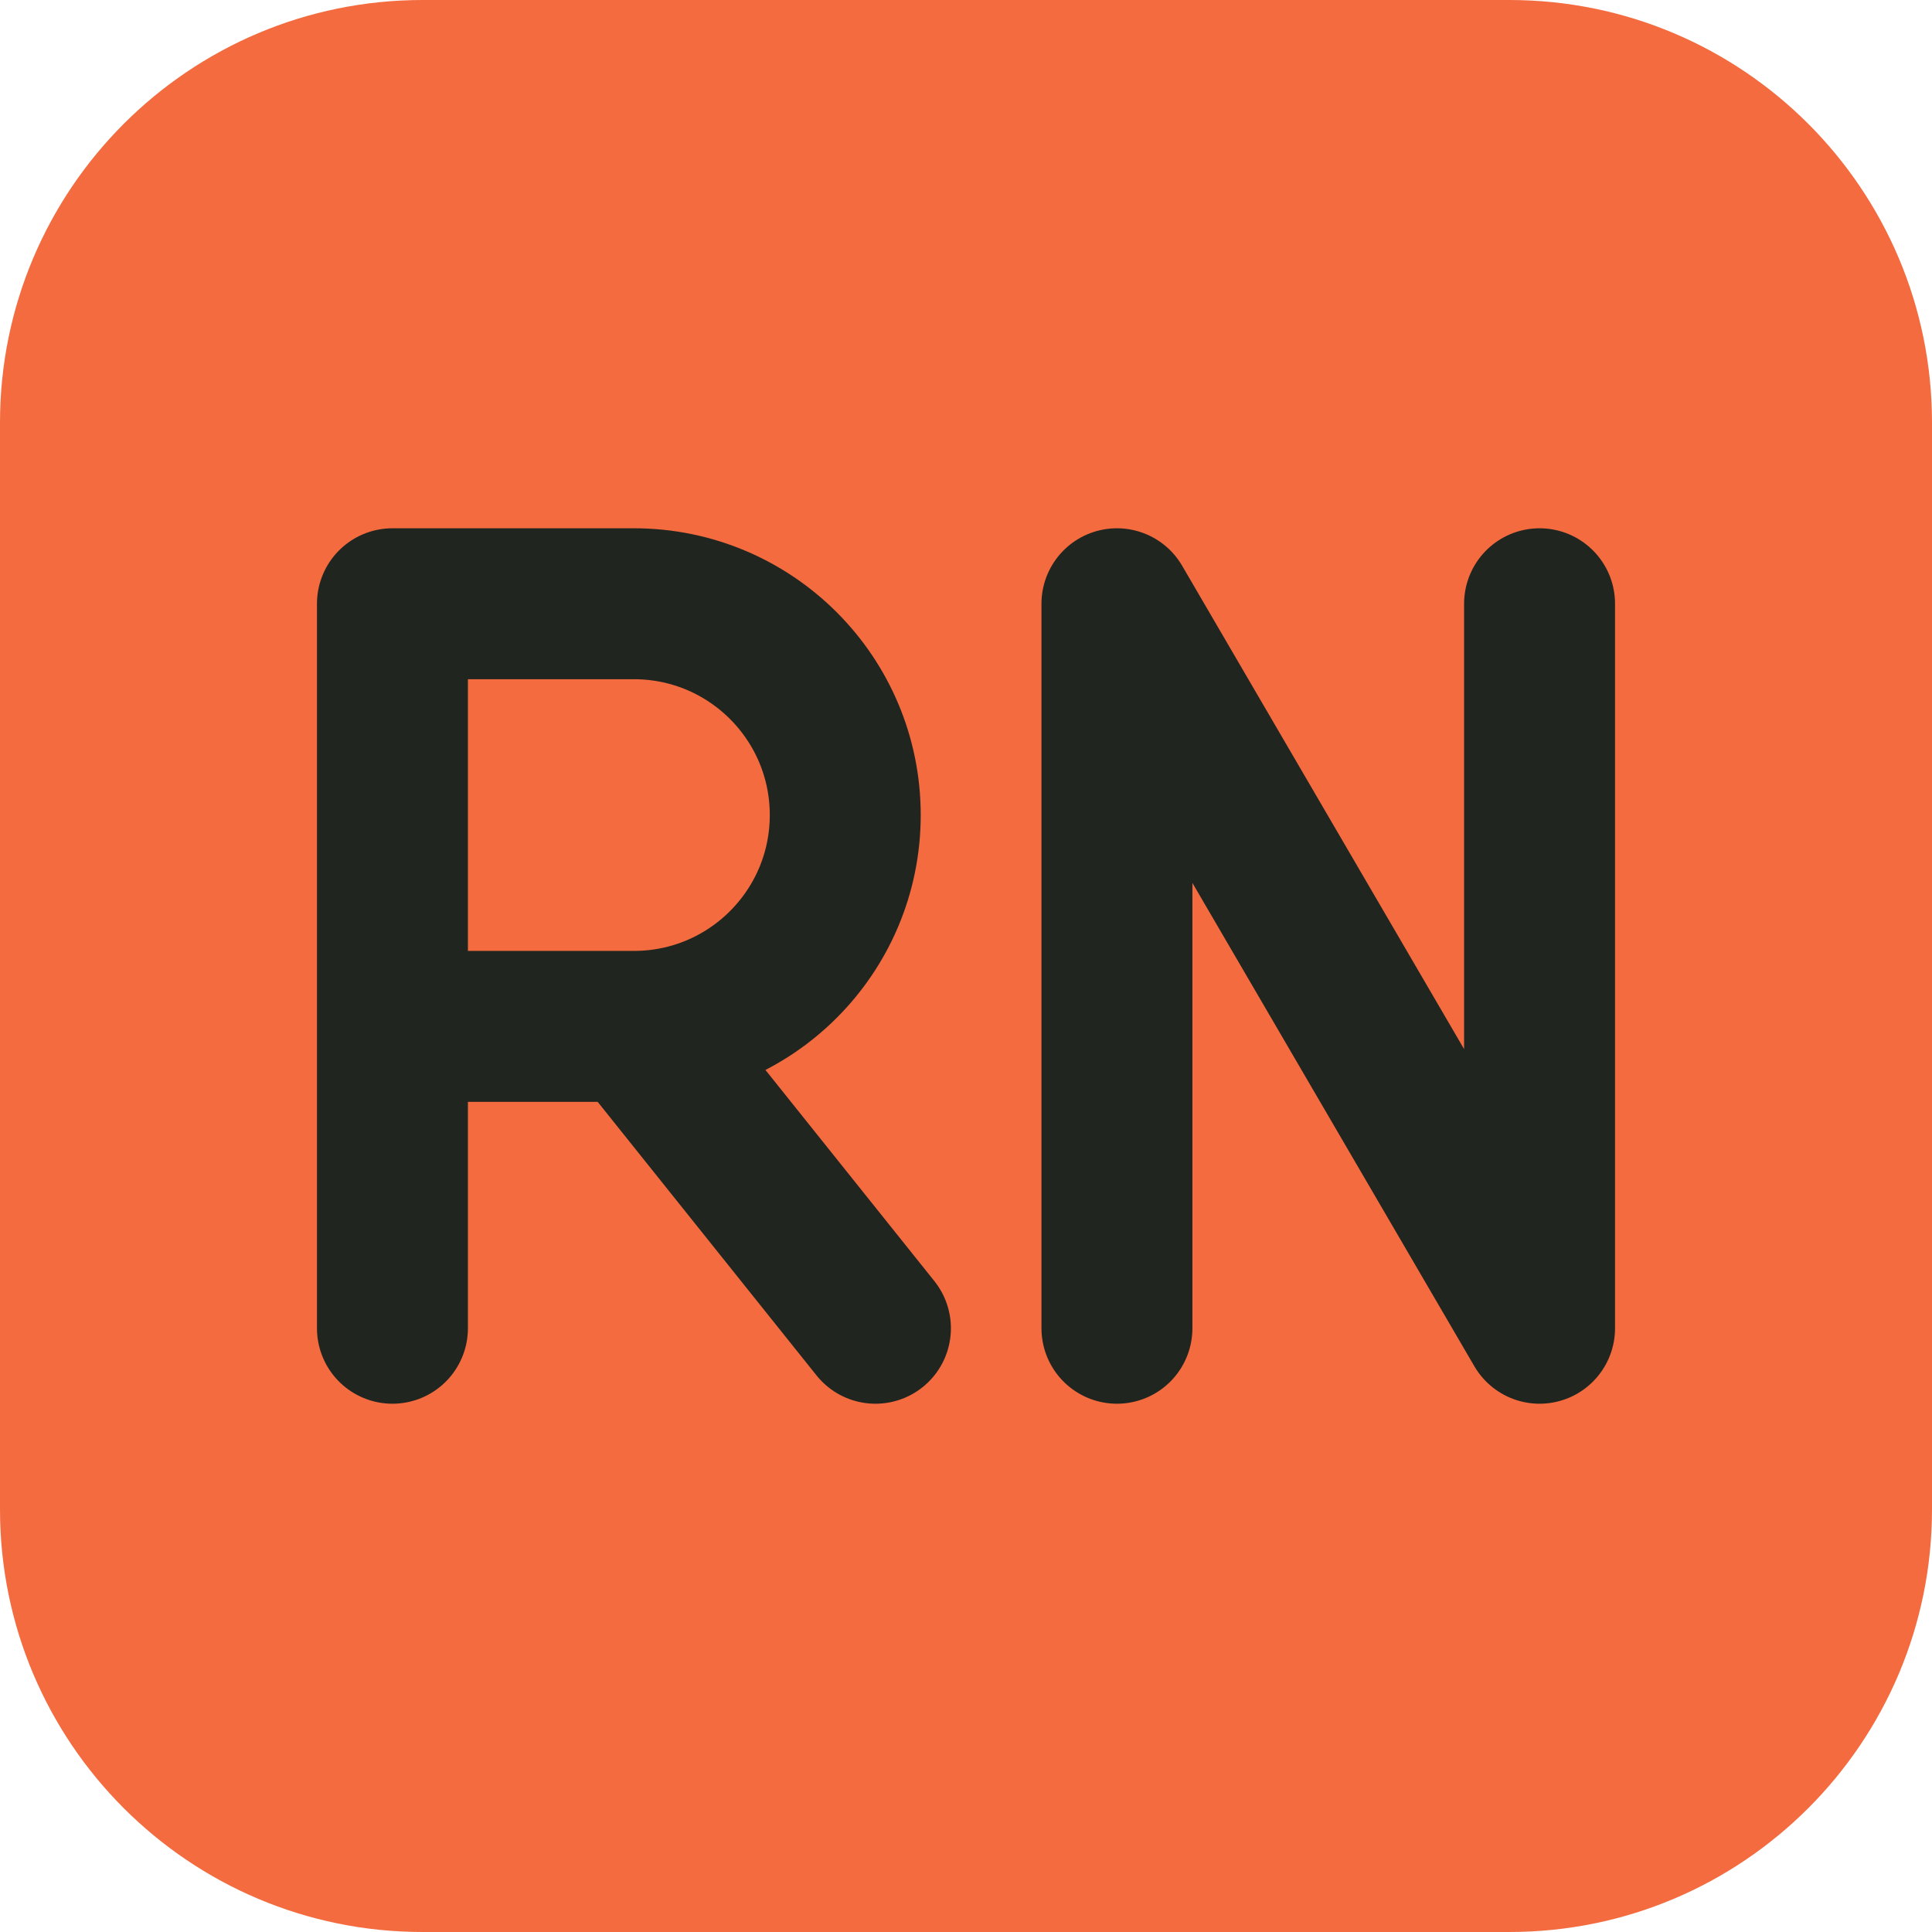
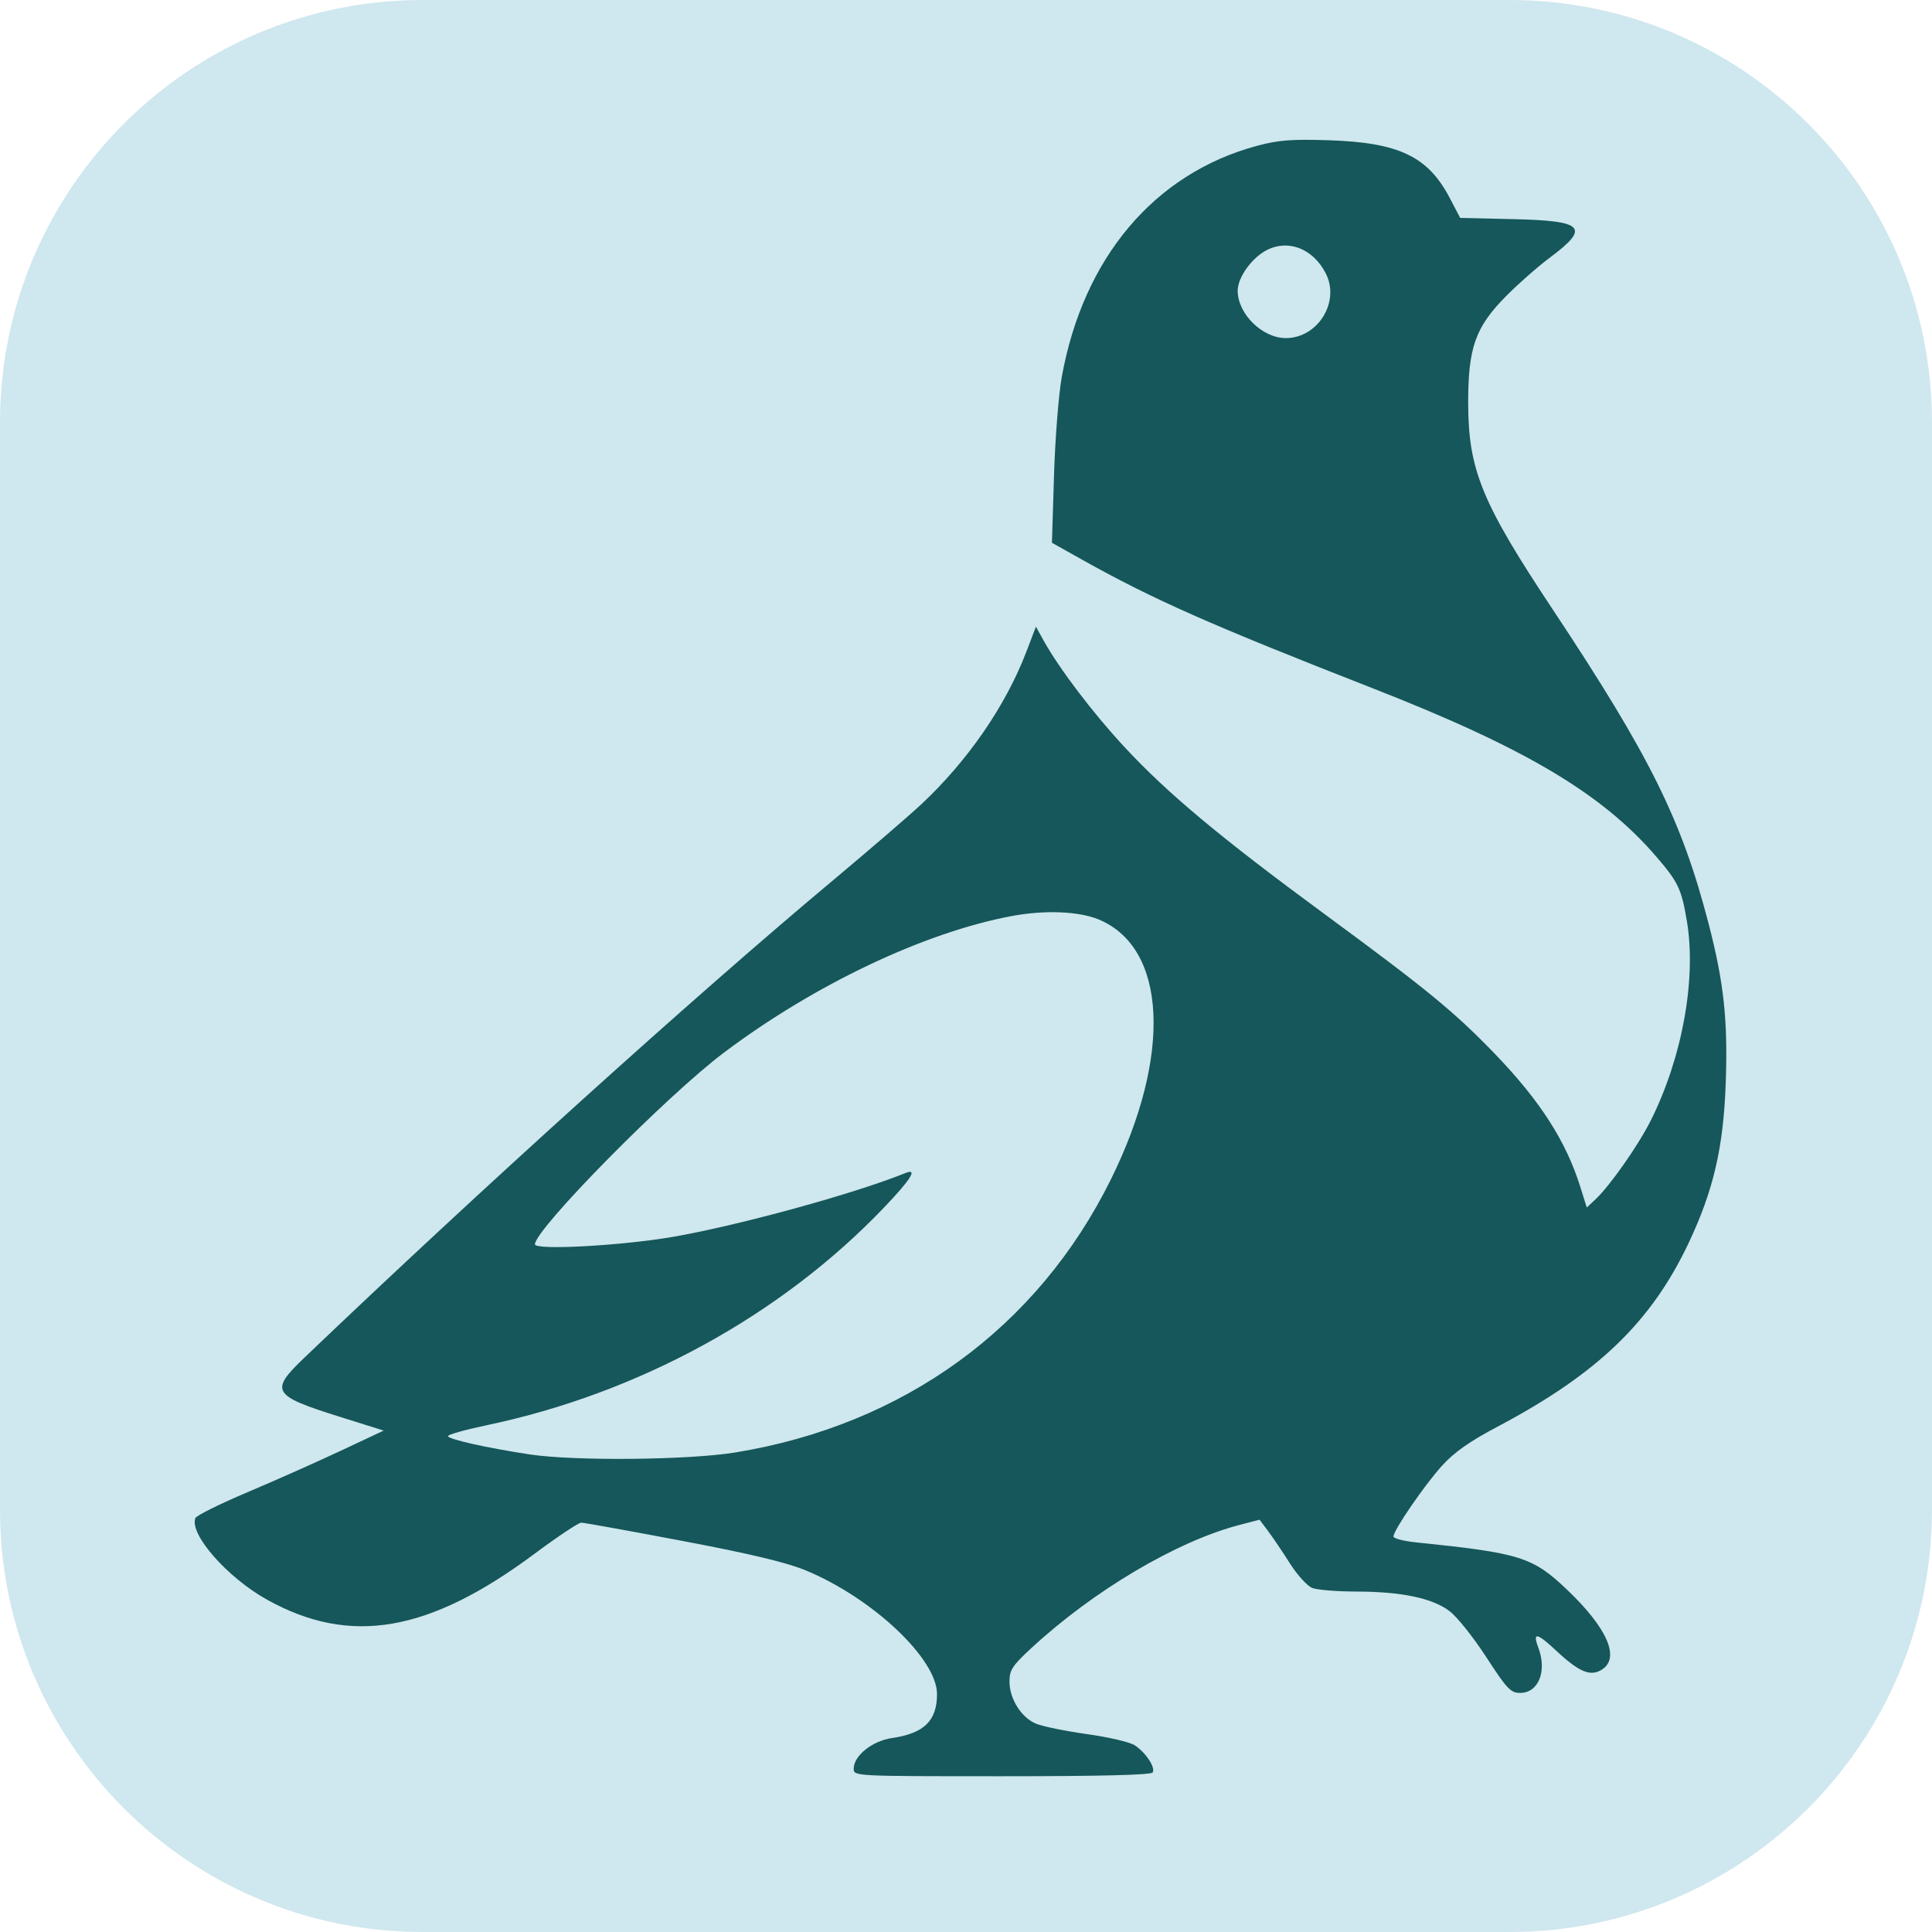
<svg xmlns="http://www.w3.org/2000/svg" viewBox="0 0 64 64">
-   <rect width="64" height="64" rx="14" fill="#f36b3f" />
-   <g fill="none" stroke="#20251f" stroke-width="5" stroke-linejoin="round" stroke-linecap="round">
-     <path d="M13 44V20h8a7 7 0 010 14h-8m8 0 8 10M37 44V20l14 24V20" />
+   <rect width="64" height="64" rx="14" fill="#cfe7ee" />
+   <g transform="translate(5.6 4) scale(.12)" fill="#15575a" fill-rule="evenodd">
+     <path d="M 300.230 6.951 C 271.948 14.609, 252.356 37.853, 246.431 70.778 C 245.567 75.575, 244.605 87.825, 244.293 98 L 243.725 116.500 252.112 121.201 C 271.511 132.075, 287.723 139.250, 332 156.559 C 374.399 173.134, 395.577 185.709, 410.668 203.270 C 416.615 210.190, 417.534 212.141, 419.010 220.983 C 421.670 236.917, 417.726 258.640, 409.020 276.004 C 405.570 282.885, 397.781 293.992, 393.770 297.752 L 391.367 300.004 389.563 294.252 C 385.616 281.668, 378.454 270.516, 366.044 257.634 C 354.877 246.042, 347.309 239.831, 319 219.022 C 290.228 197.873, 275.653 185.707, 263.792 172.936 C 255.026 163.498, 245.745 151.275, 241.401 143.447 L 239.303 139.665 236.648 146.613 C 230.962 161.493, 220.447 176.752, 207.635 188.714 C 204.227 191.896, 193.127 201.450, 182.969 209.945 C 145.085 241.627, 85.639 295.320, 37.298 341.519 C 27.731 350.661, 28.477 351.920, 46.879 357.697 L 59.257 361.582 47.325 367.184 C 40.763 370.265, 29.174 375.417, 21.573 378.633 C 13.972 381.850, 7.535 385.049, 7.268 385.743 C 5.559 390.196, 16.101 402.181, 27.097 408.286 C 50.071 421.042, 71.733 417.303, 100.965 395.537 C 107.271 390.842, 113.040 387, 113.785 387 C 114.530 387, 127.117 389.272, 141.756 392.049 C 160.594 395.622, 170.553 398.005, 175.834 400.203 C 194.275 407.880, 212 424.600, 212 434.319 C 212 441.682, 208.436 445.167, 199.587 446.456 C 194.112 447.253, 189 451.342, 189 454.923 C 189 456.992, 189.161 457, 229.941 457 C 257.306 457, 271.096 456.654, 271.527 455.956 C 272.367 454.598, 269.629 450.458, 266.563 448.449 C 265.238 447.581, 259.310 446.196, 253.390 445.371 C 247.470 444.546, 241.145 443.252, 239.335 442.495 C 235.241 440.785, 232.009 435.654, 232.004 430.858 C 232 427.690, 232.778 426.495, 237.964 421.694 C 255.162 405.771, 278.145 392.158, 295.463 387.636 L 301.036 386.180 303.406 389.340 C 304.710 391.078, 307.429 395.109, 309.450 398.298 C 311.475 401.494, 314.246 404.523, 315.627 405.048 C 317.004 405.572, 322.488 406.009, 327.815 406.021 C 340.305 406.048, 348.793 407.842, 353.533 411.457 C 355.576 413.016, 360.126 418.725, 363.643 424.145 C 369.333 432.914, 370.360 434, 372.962 434 C 378.062 434, 380.462 427.976, 377.972 421.426 C 376.336 417.123, 377.611 417.363, 382.957 422.363 C 389.329 428.323, 392.452 429.589, 395.635 427.504 C 400.584 424.261, 396.981 416.055, 386.014 405.595 C 376.433 396.456, 373.097 395.406, 344.250 392.445 C 340.813 392.092, 338 391.364, 338 390.827 C 338 389.111, 346.520 376.681, 351.370 371.322 C 354.786 367.547, 358.963 364.607, 366.778 360.475 C 394.277 345.937, 409.133 331.663, 419.450 309.867 C 426.356 295.275, 429.111 283.386, 429.732 265.494 C 430.332 248.197, 429.216 237.900, 424.966 221.530 C 417.551 192.974, 408.737 175.232, 381.827 134.699 C 362.366 105.384, 358.666 96.343, 358.629 78 C 358.598 62.623, 360.596 56.980, 369.111 48.388 C 372.468 45.001, 377.851 40.266, 381.073 37.865 C 392.399 29.426, 390.718 27.610, 371.163 27.163 L 356.422 26.825 353.563 21.364 C 347.513 9.808, 339.519 6.001, 320 5.380 C 309.801 5.056, 306.162 5.345, 300.230 6.951 M 303.020 35.711 C 298.882 37.838, 295 43.261, 295 46.913 C 295 53.308, 301.793 60, 308.284 60 C 317.181 60, 323.366 49.919, 319.284 42.071 C 315.757 35.291, 308.987 32.643, 303.020 35.711 M 232.555 219.553 C 208.428 224.093, 178.165 238.462, 153.187 257.235 C 137.326 269.157, 101 306.002, 101 310.169 C 101 311.861, 125.046 310.548, 139.223 308.082 C 157.433 304.915, 189.307 296.161, 203.250 290.497 C 206.782 289.062, 204.857 292.172, 197.345 300.035 C 168.921 329.786, 129.661 351.293, 87.708 360.096 C 81.819 361.332, 77 362.685, 77 363.103 C 77 363.965, 87.595 366.343, 99.500 368.153 C 111.825 370.028, 143.384 369.733, 156.309 367.623 C 202.917 360.013, 239.826 333.145, 260.076 292.084 C 276.883 258.005, 275.474 228.347, 256.675 220.506 C 251.163 218.207, 241.697 217.833, 232.555 219.553" />
  </g>
</svg>
